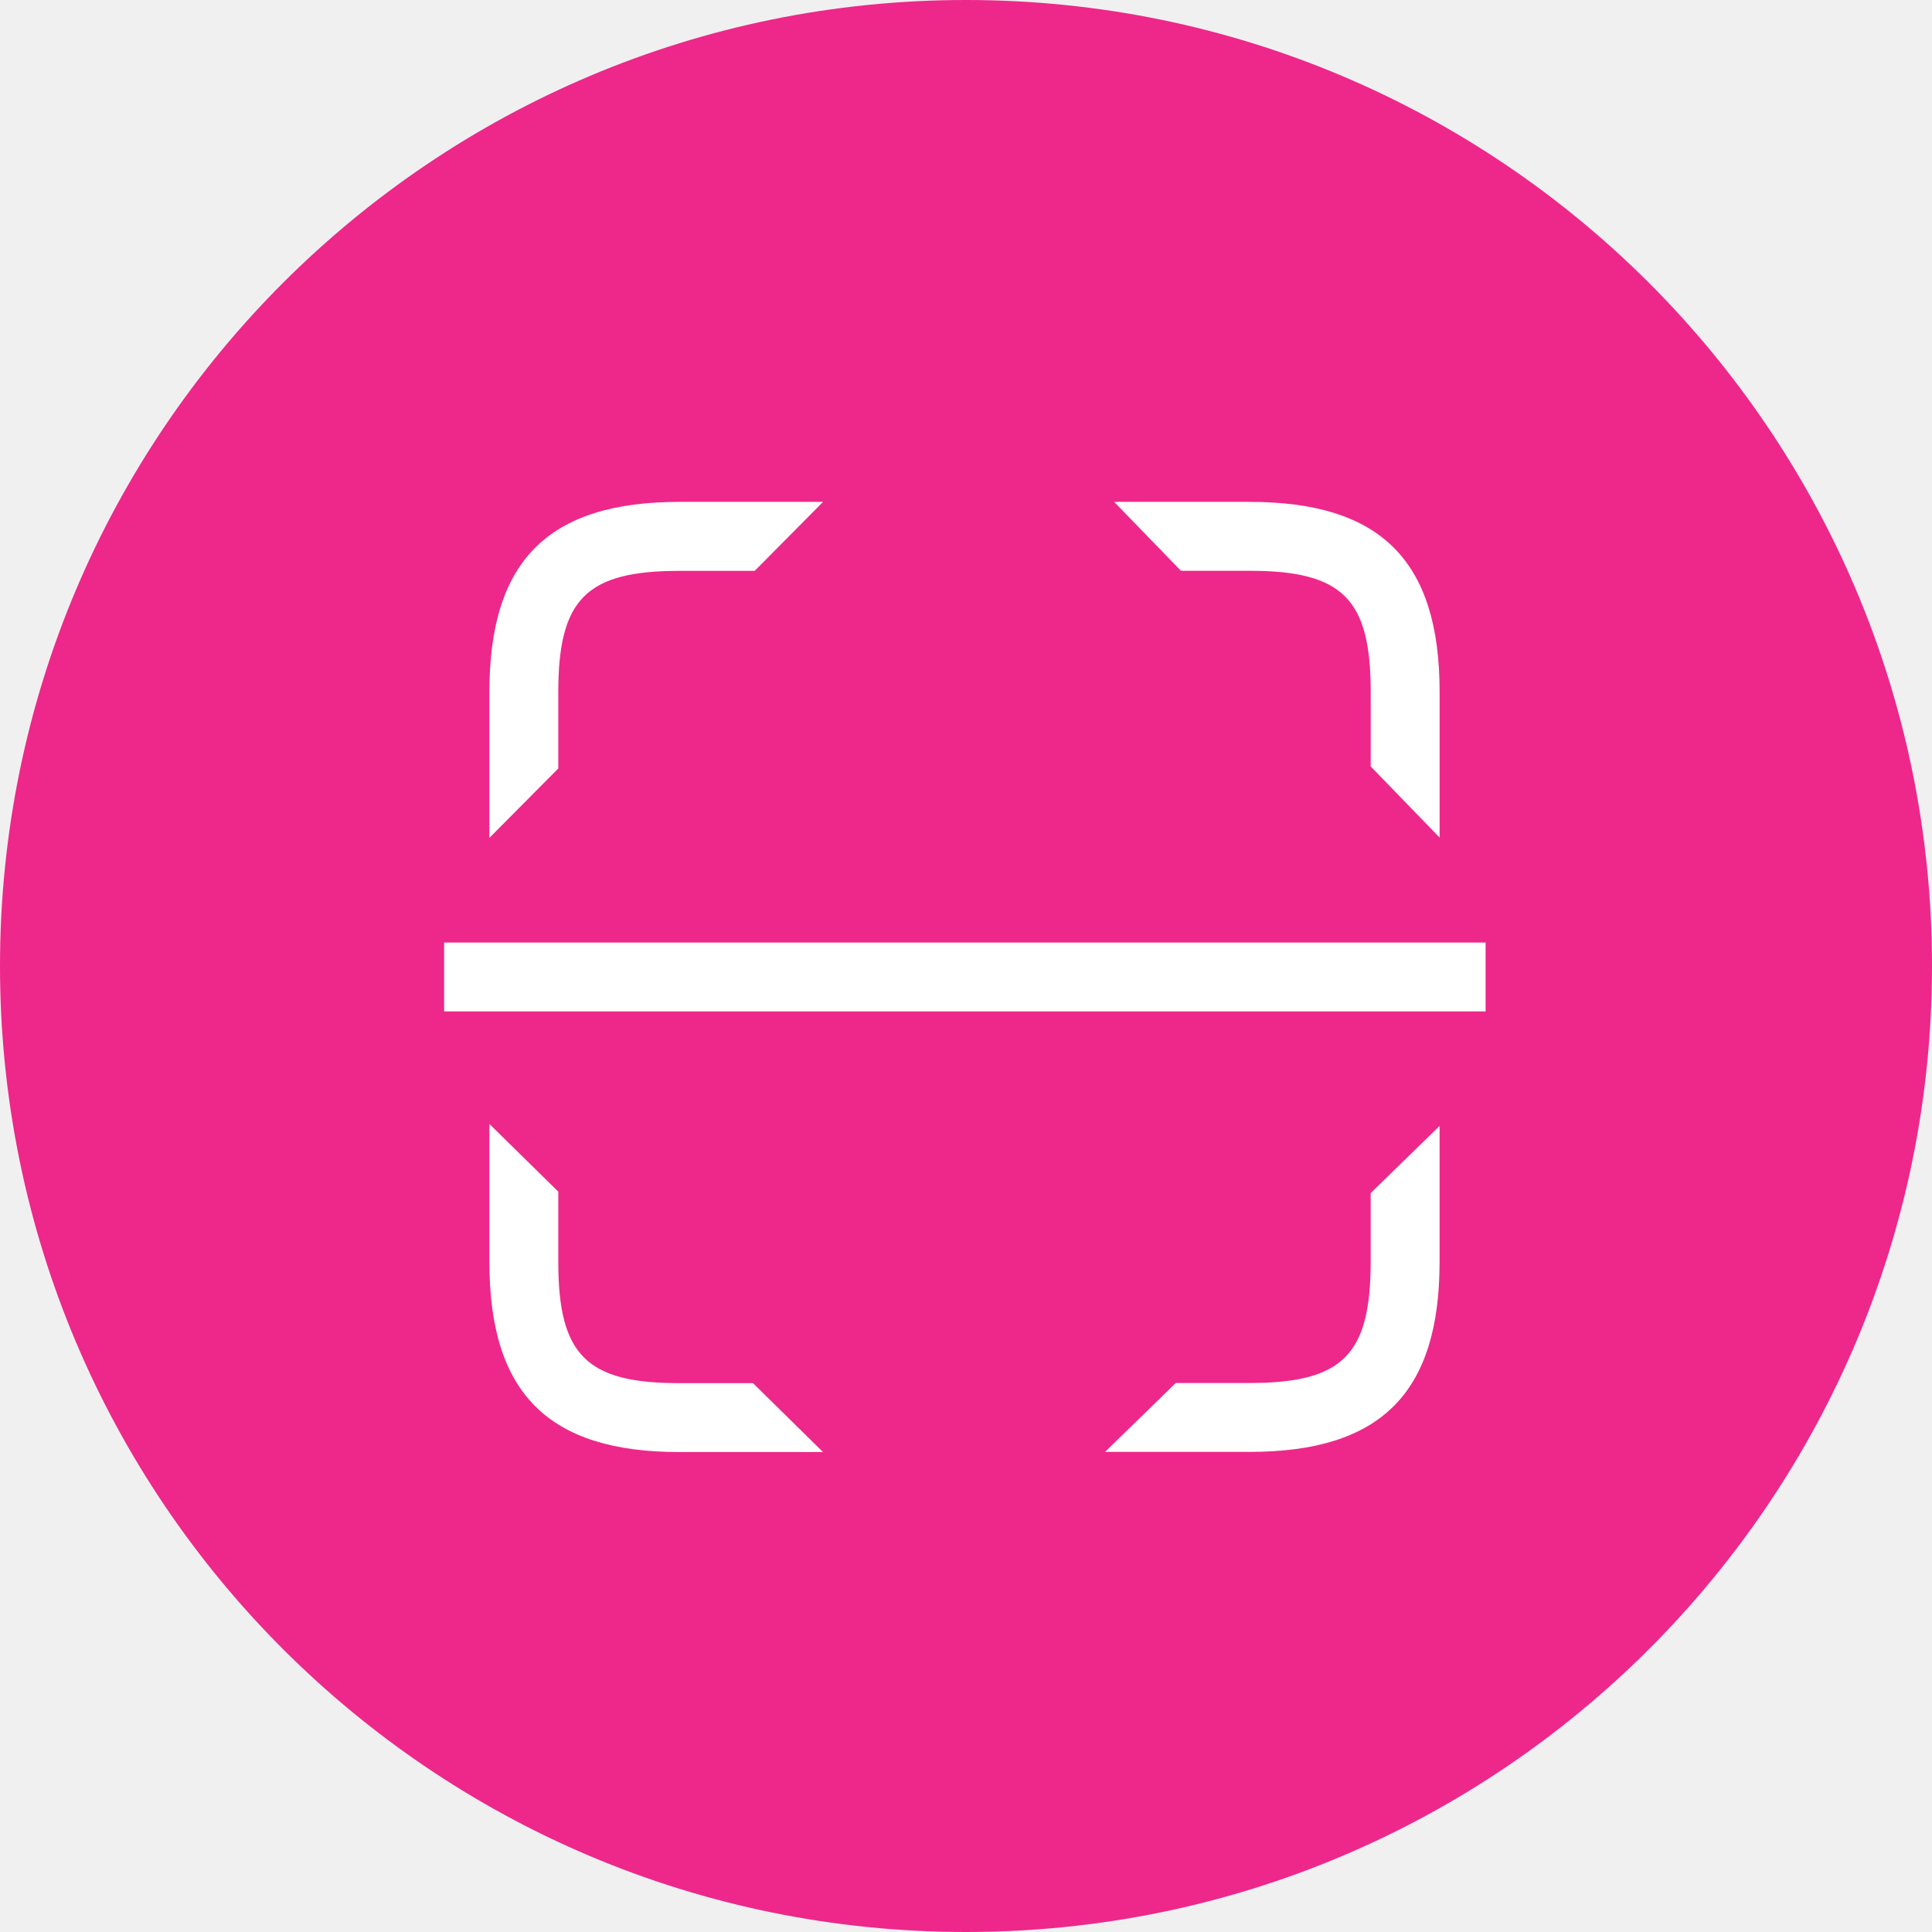
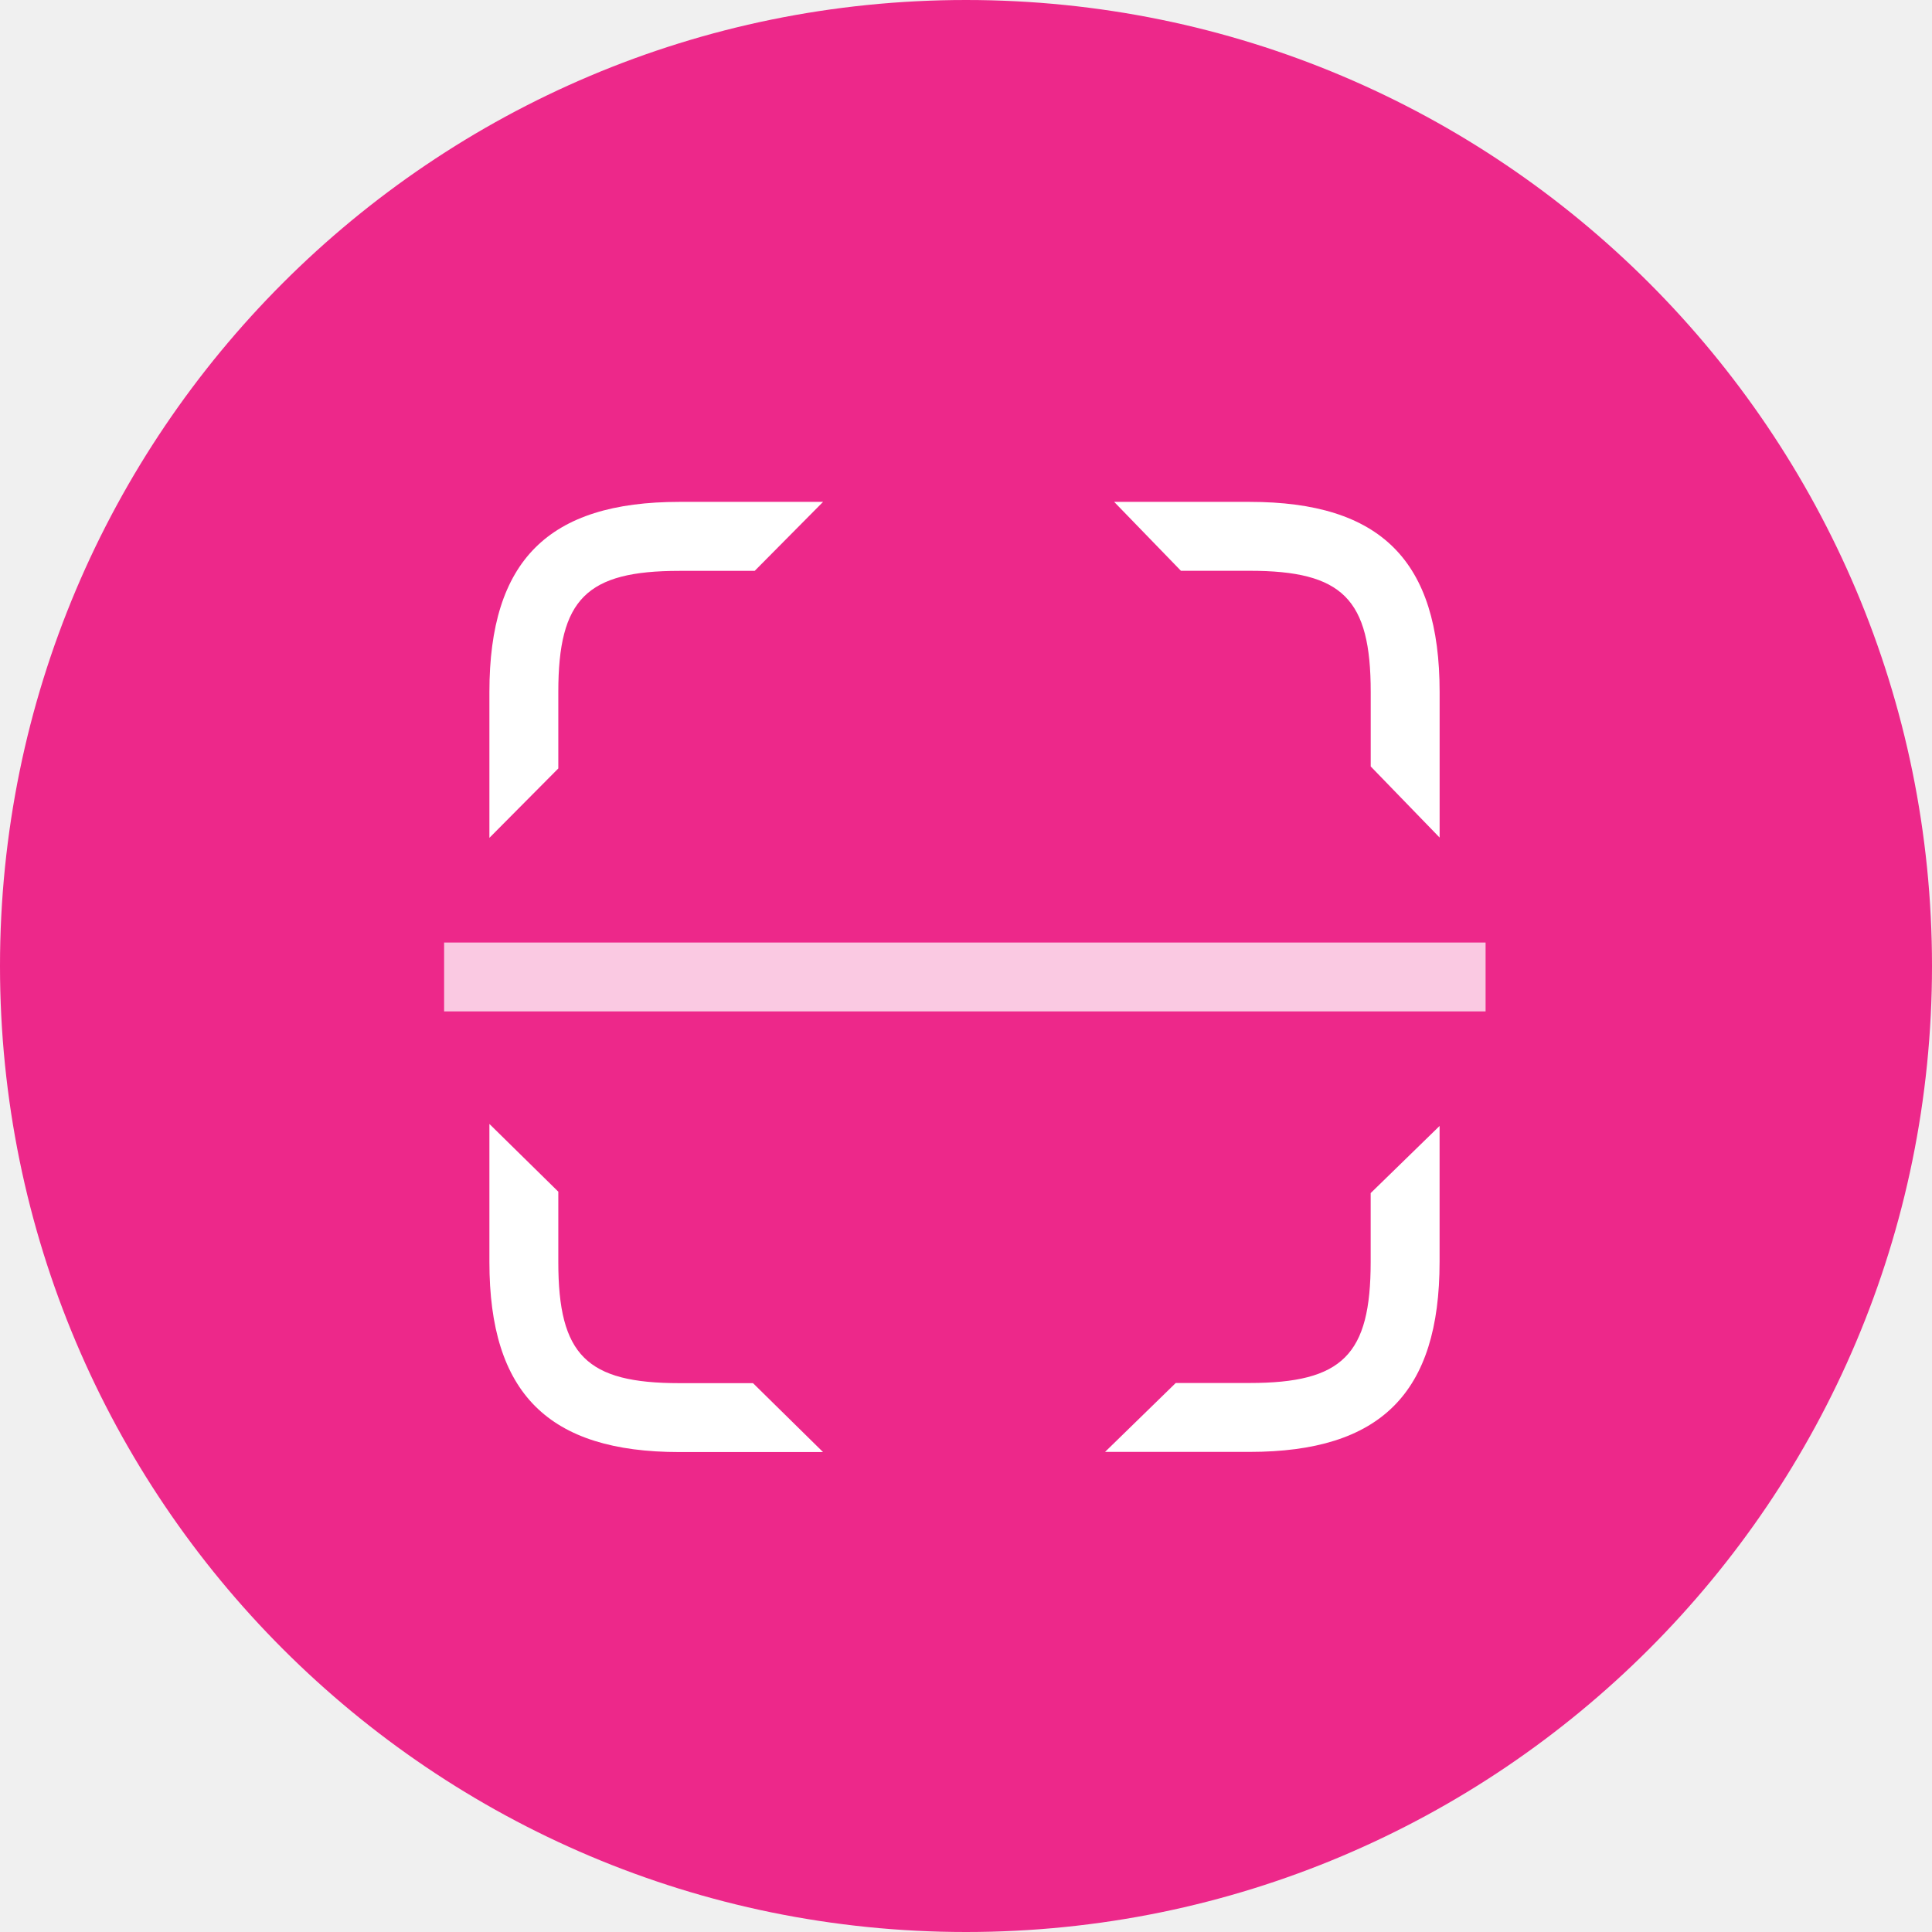
<svg xmlns="http://www.w3.org/2000/svg" id="vector" width="24" height="24" viewBox="0 0 48 48">
  <path fill="#ed288a" d="M24,0L24,0A24,24 0,0 1,48 24L48,24A24,24 0,0 1,24 48L24,48A24,24 0,0 1,0 24L0,24A24,24 0,0 1,24 0z" id="path_0" />
  <path fill="#fff" d="M13.871,19.092v-1.9c0,-2.313 0.7,-3.009 3.009,-3.009h1.87L20.449,12.469L16.88,12.469C13.621,12.469 12.159,13.931 12.159,17.19L12.159,20.816ZM13.871,19.092v-1.9c0,-2.313 0.7,-3.009 3.009,-3.009h1.87L20.449,12.469L16.88,12.469C13.621,12.469 12.159,13.931 12.159,17.19L12.159,20.816ZM29.34,14.181h1.706c2.313,0 3.009,0.7 3.009,3.009L34.055,19.042l1.712,1.767L35.767,17.19c0,-3.259 -1.462,-4.721 -4.721,-4.721L27.681,12.469ZM29.34,14.181h1.706c2.313,0 3.009,0.7 3.009,3.009L34.055,19.042l1.712,1.767L35.767,17.19c0,-3.259 -1.462,-4.721 -4.721,-4.721L27.681,12.469ZM34.054,29.642l1.712,-1.668v3.377c0,3.259 -1.462,4.721 -4.721,4.721h-3.59l1.756,-1.712h1.834c2.313,0 3.009,-0.7 3.009,-3.009ZM35.766,27.974v3.377c0,3.259 -1.462,4.721 -4.721,4.721h-3.59l1.756,-1.712h1.834c2.313,0 3.009,-0.7 3.009,-3.009L34.054,29.642ZM18.708,34.364l1.74,1.712L16.88,36.076c-3.259,0 -4.721,-1.462 -4.721,-4.721L12.159,27.924l1.712,1.683v1.748c0,2.313 0.7,3.009 3.009,3.009ZM20.448,36.076L16.88,36.076c-3.259,0 -4.721,-1.462 -4.721,-4.721L12.159,27.924l1.712,1.683v1.748c0,2.313 0.7,3.009 3.009,3.009L18.708,34.364Z" stroke="#00000000" stroke-width="1" id="path_1" />
-   <path fill="#fff" d="M11.034,25.128L11.034,23.417L36.909,23.417L36.909,25.128Z" stroke="#00000000" stroke-width="1" id="path_2" />
+   <path fill="#fff" fill-opacity="0.747" d="M11.034,25.128L11.034,23.417L36.909,23.417L36.909,25.128Z" stroke-opacity="0.747" stroke="#00000000" stroke-width="1" id="path_2" />
</svg>
